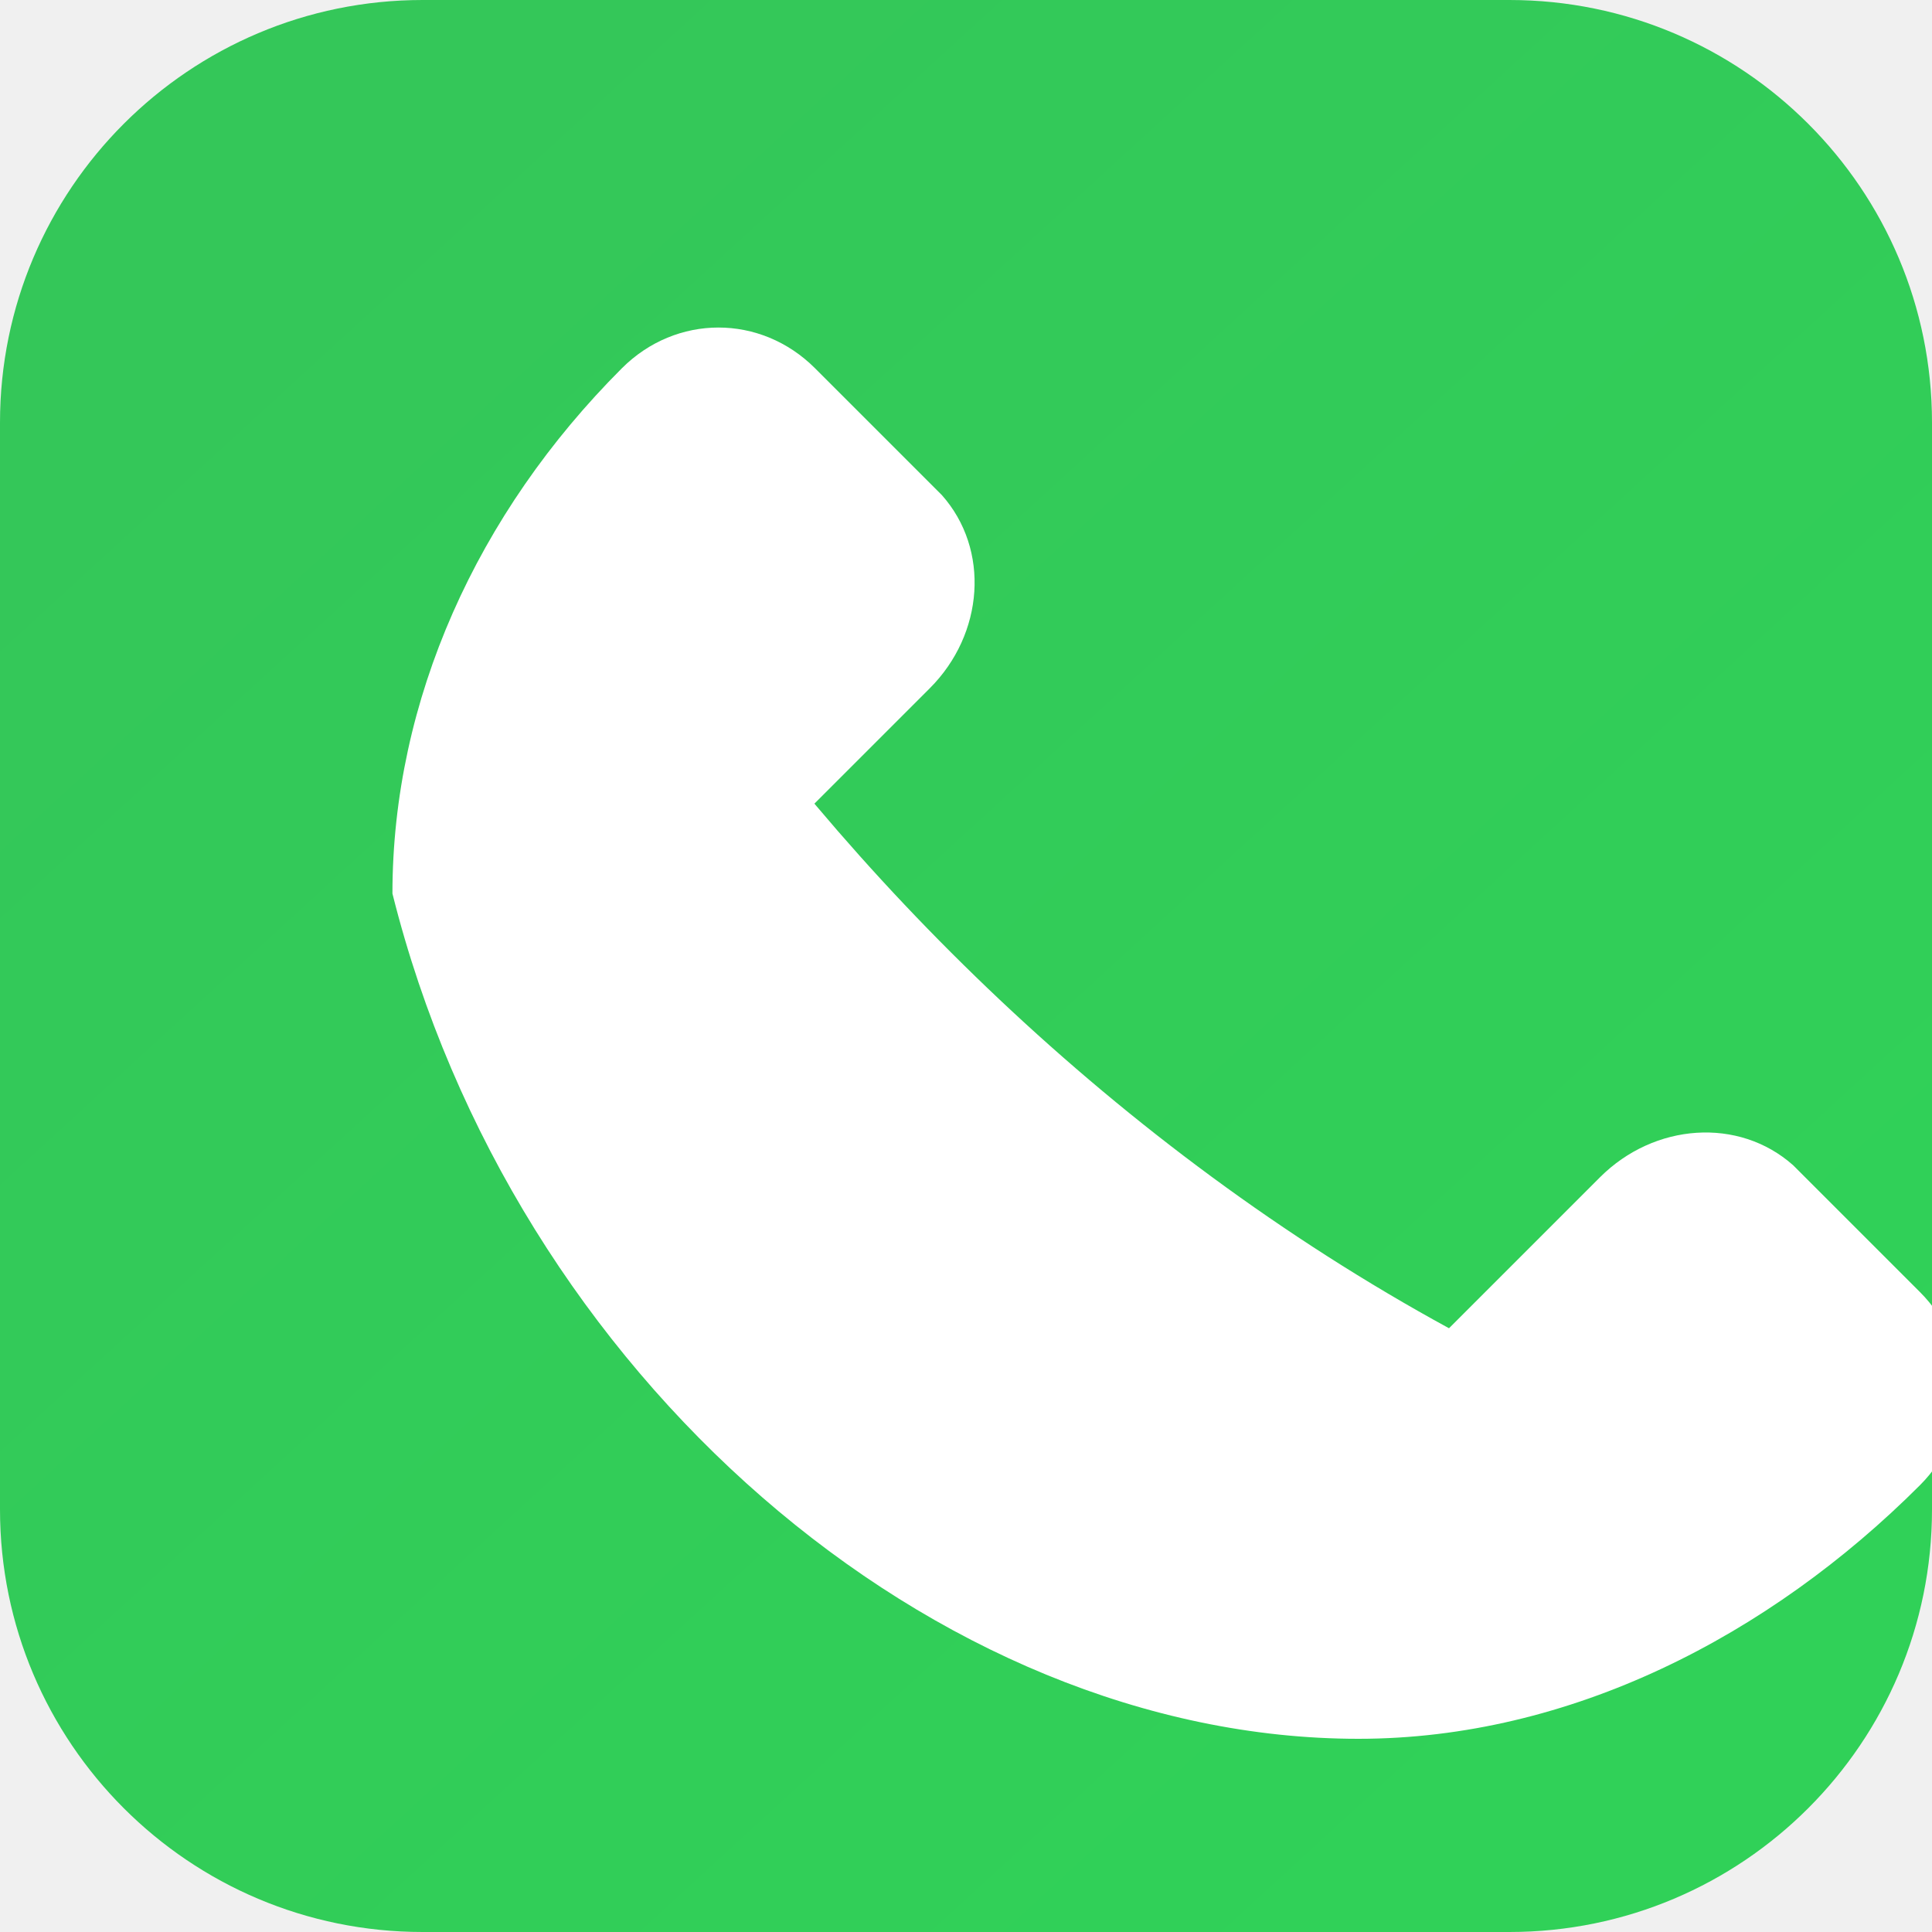
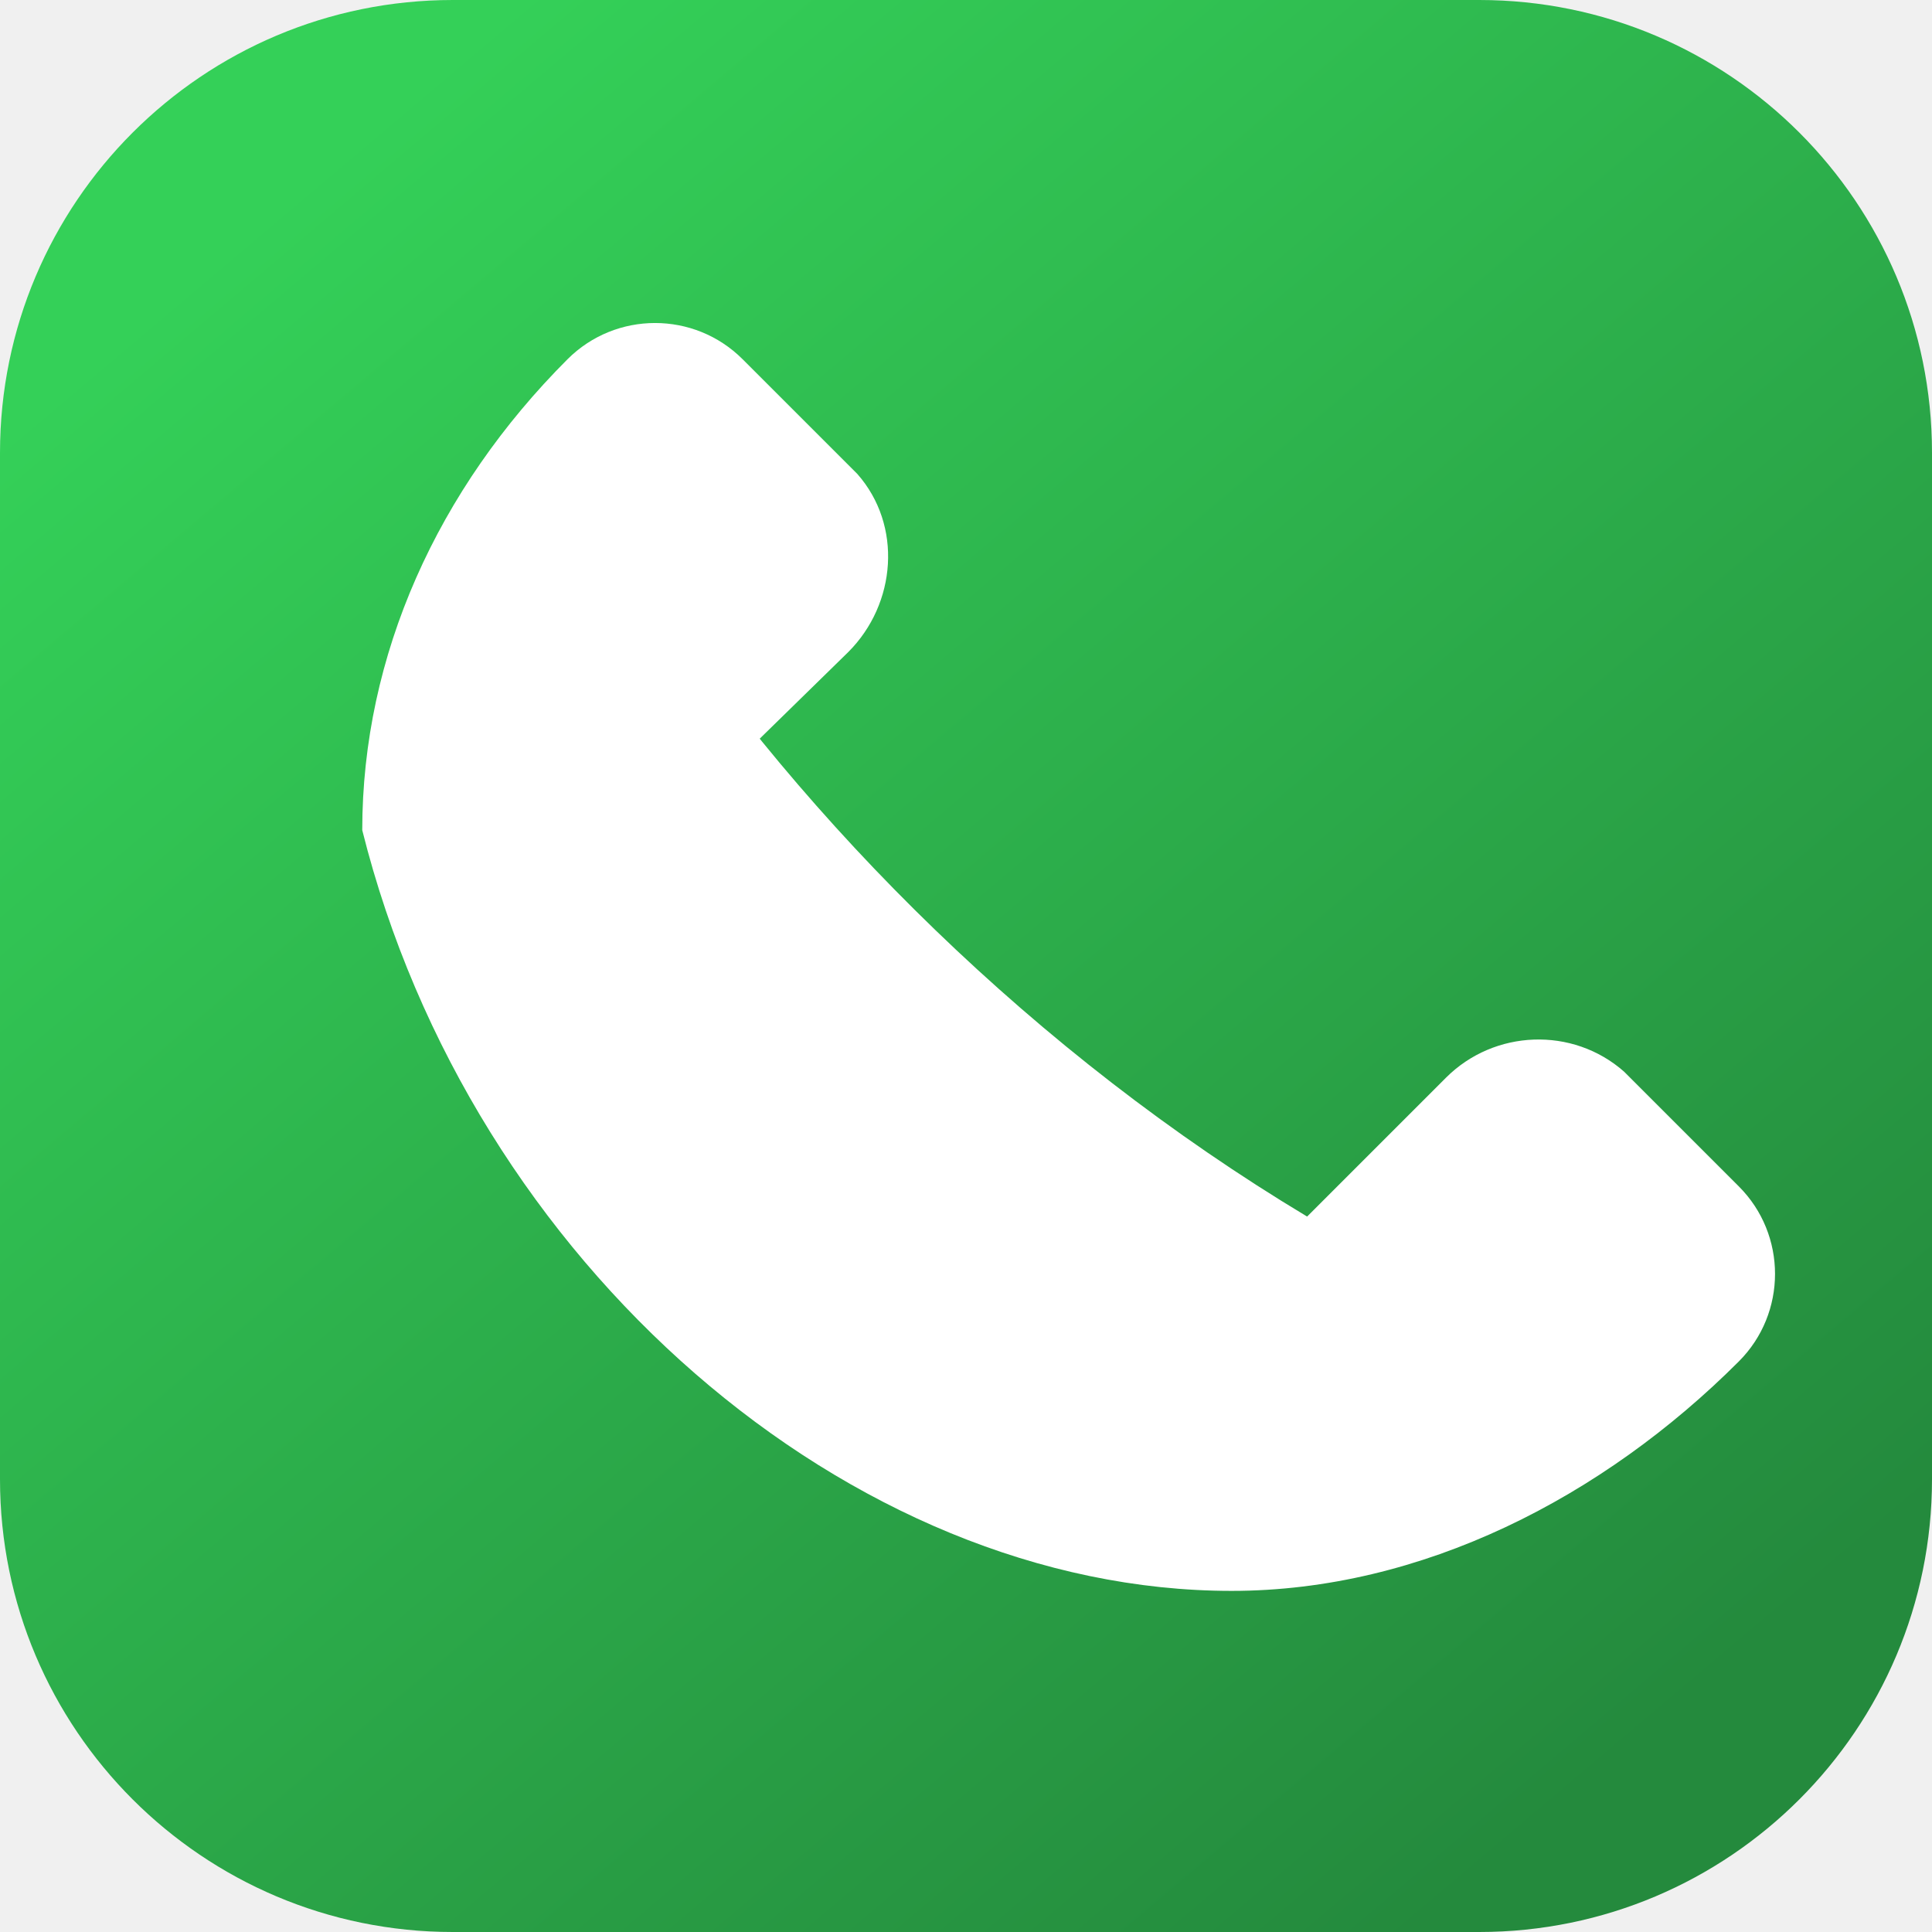
<svg xmlns="http://www.w3.org/2000/svg" viewBox="0 0 64 64" fill="none">
  <defs>
-     <linearGradient id="cl" x1="10" y1="8" x2="54" y2="56" gradientUnits="userSpaceOnUse">
-       <stop stop-color="#34C759" />
-       <stop offset="1" stop-color="#30D158" />
+     <linearGradient id="calls-bg" x1="10" y1="6" x2="54" y2="58" gradientUnits="userSpaceOnUse">
+       <stop stop-color="#34D058" />
+       <stop offset="1" stop-color="#248A3D" />
    </linearGradient>
  </defs>
-   <rect width="64" height="64" rx="14" fill="url(#cl)" />
-   <path d="M22 20c6 9 15 18 26 24l5-5c1.8-1.8 4.6-2 6.4-.4l4.2 4.2c1.8 1.8 1.8 4.6 0 6.4-5 5-11.6 8.4-18.6 8.4-14 0-28-12-32-28 0-6.4 2.8-12.6 7.6-17.4 1.8-1.8 4.6-1.8 6.4 0l4.2 4.2c1.6 1.8 1.4 4.6-.4 6.4l-5 5z" fill="#fff" />
+   <rect width="64" height="64" rx="15" fill="url(#calls-bg)" />
+   <path d="M21.5 19.5c5.2 7.8 12.8 15.4 21.8 20.8l4.6-4.6c1.6-1.6 4.2-1.7 5.9-.2l3.8 3.8c1.6 1.6 1.6 4.2 0 5.8-4.5 4.5-10.5 7.6-16.8 7.6-12.6 0-25.2-10.8-28.8-25.2 0-5.8 2.5-11.3 6.8-15.6 1.6-1.6 4.2-1.6 5.8 0l3.8 3.8c1.5 1.7 1.3 4.3-.3 5.9l-4.6 4.5z" fill="#fff" />
</svg>
